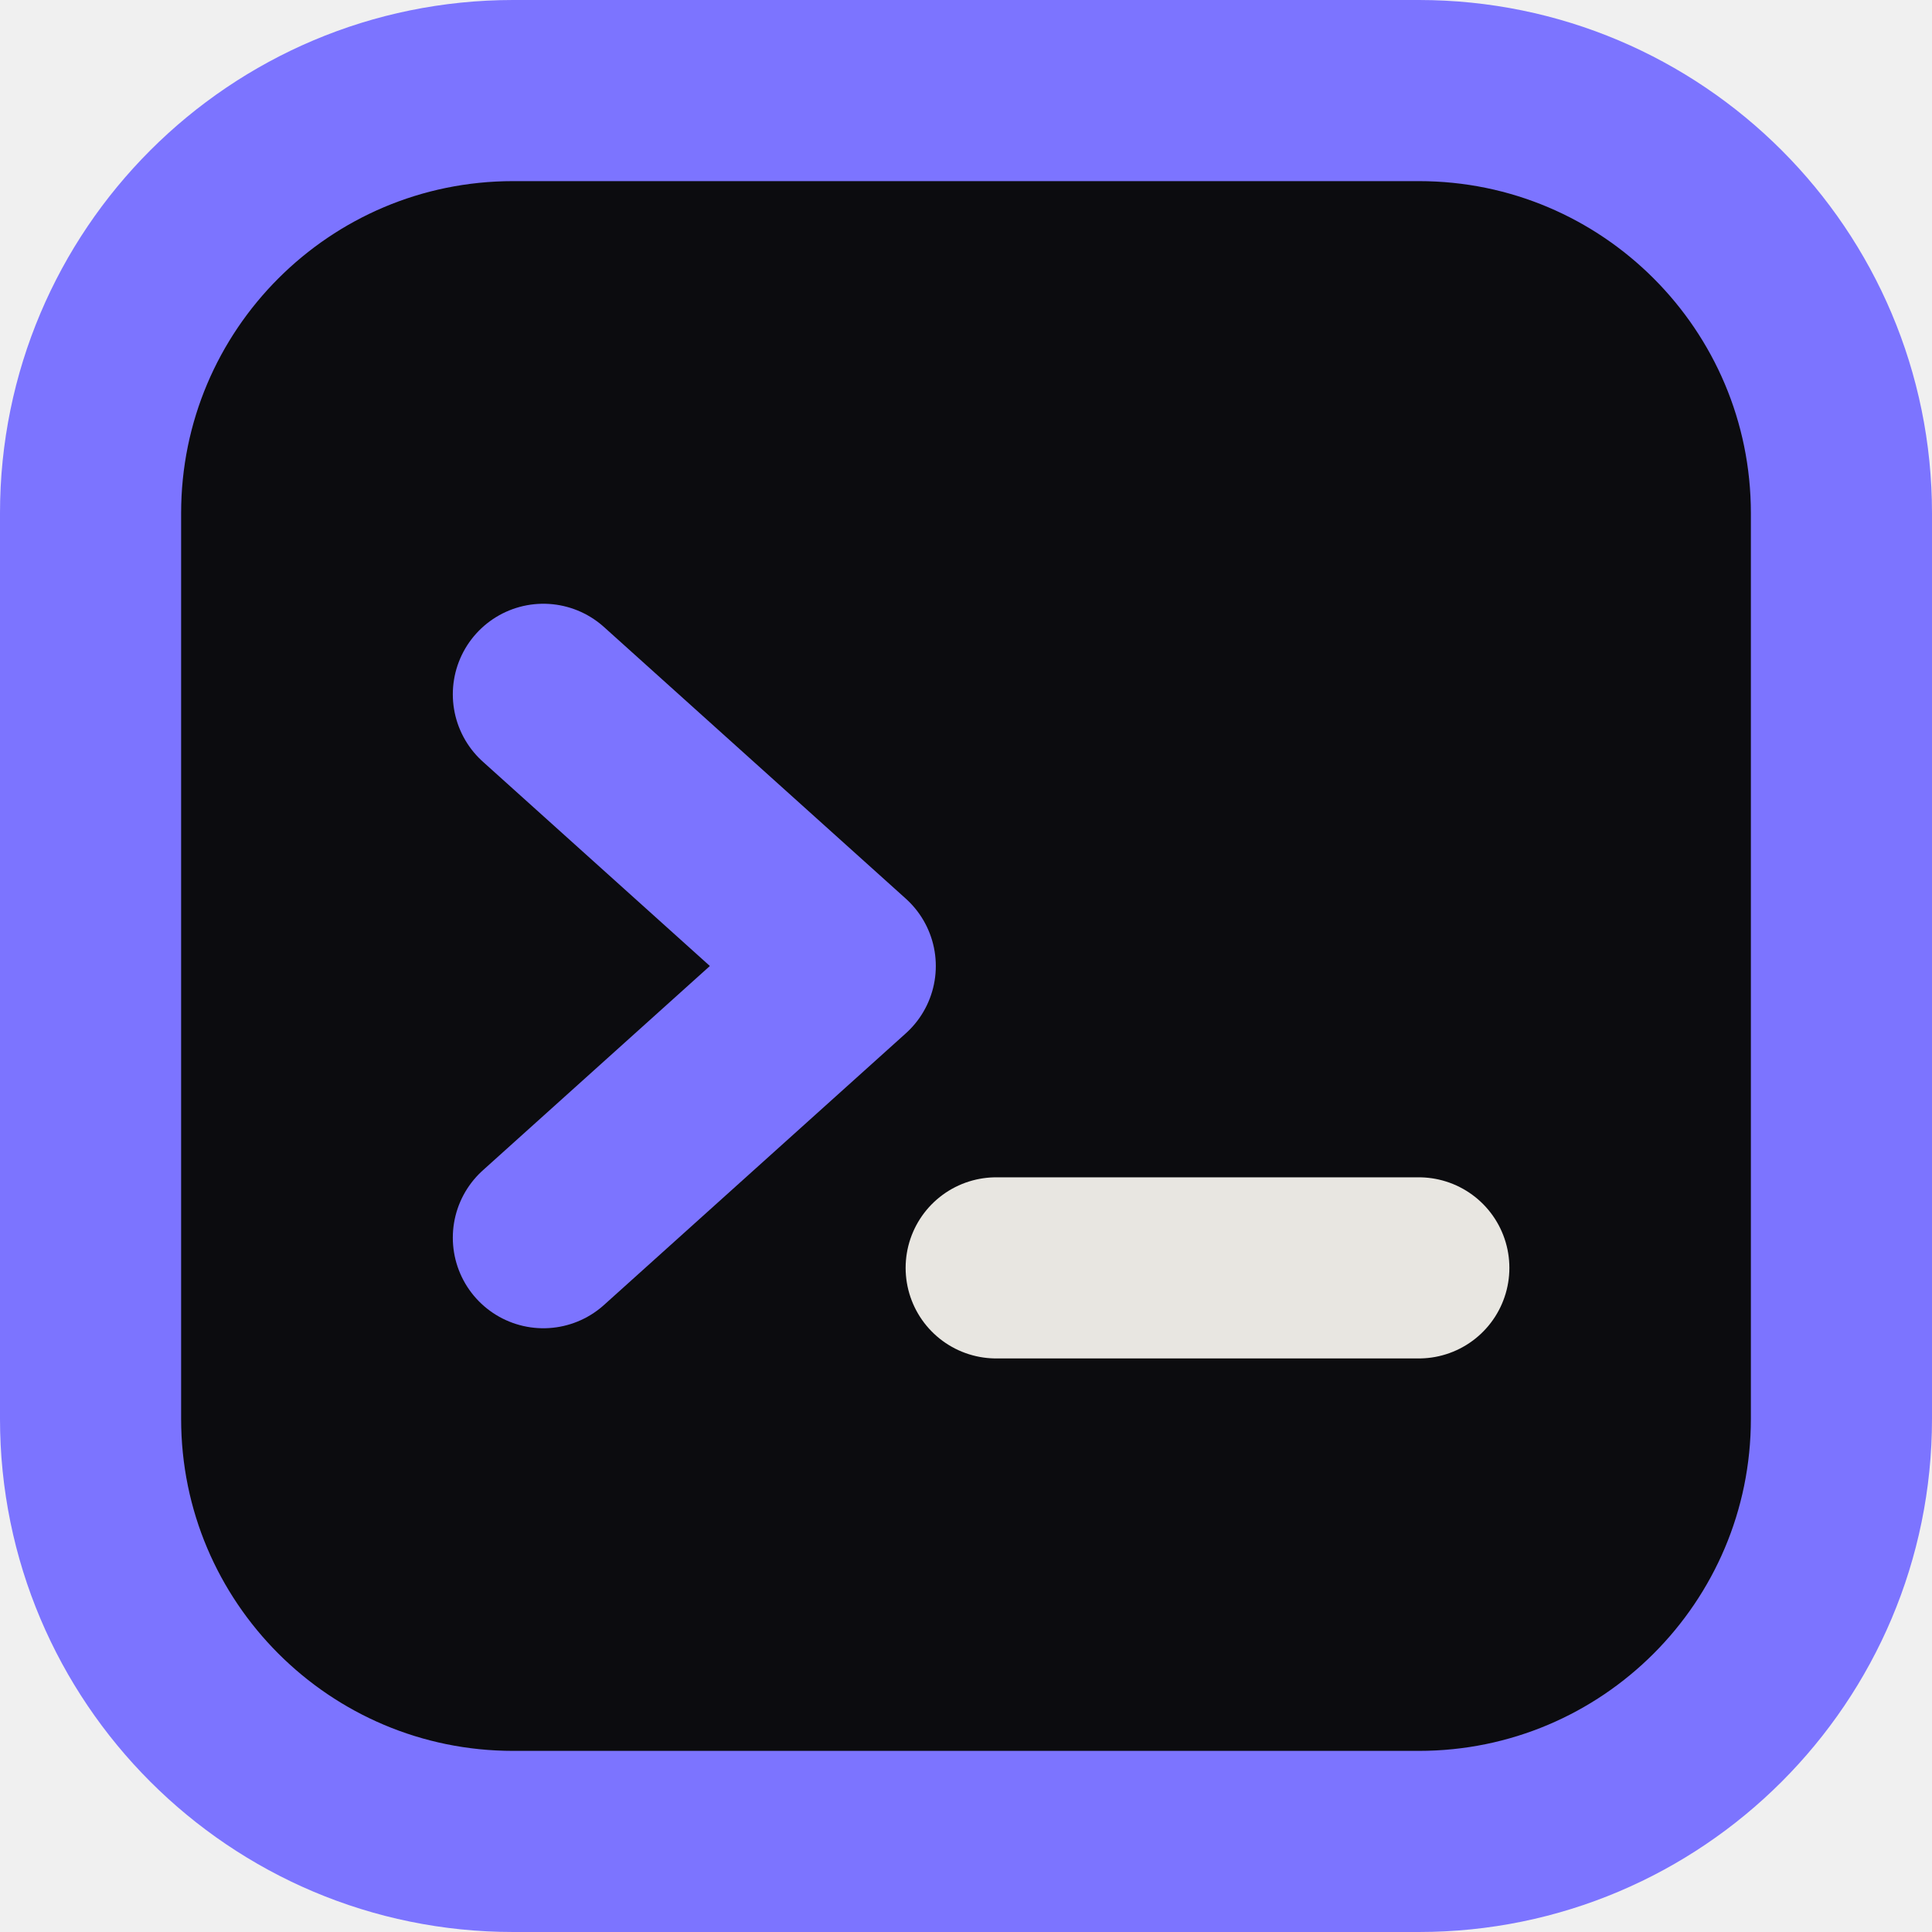
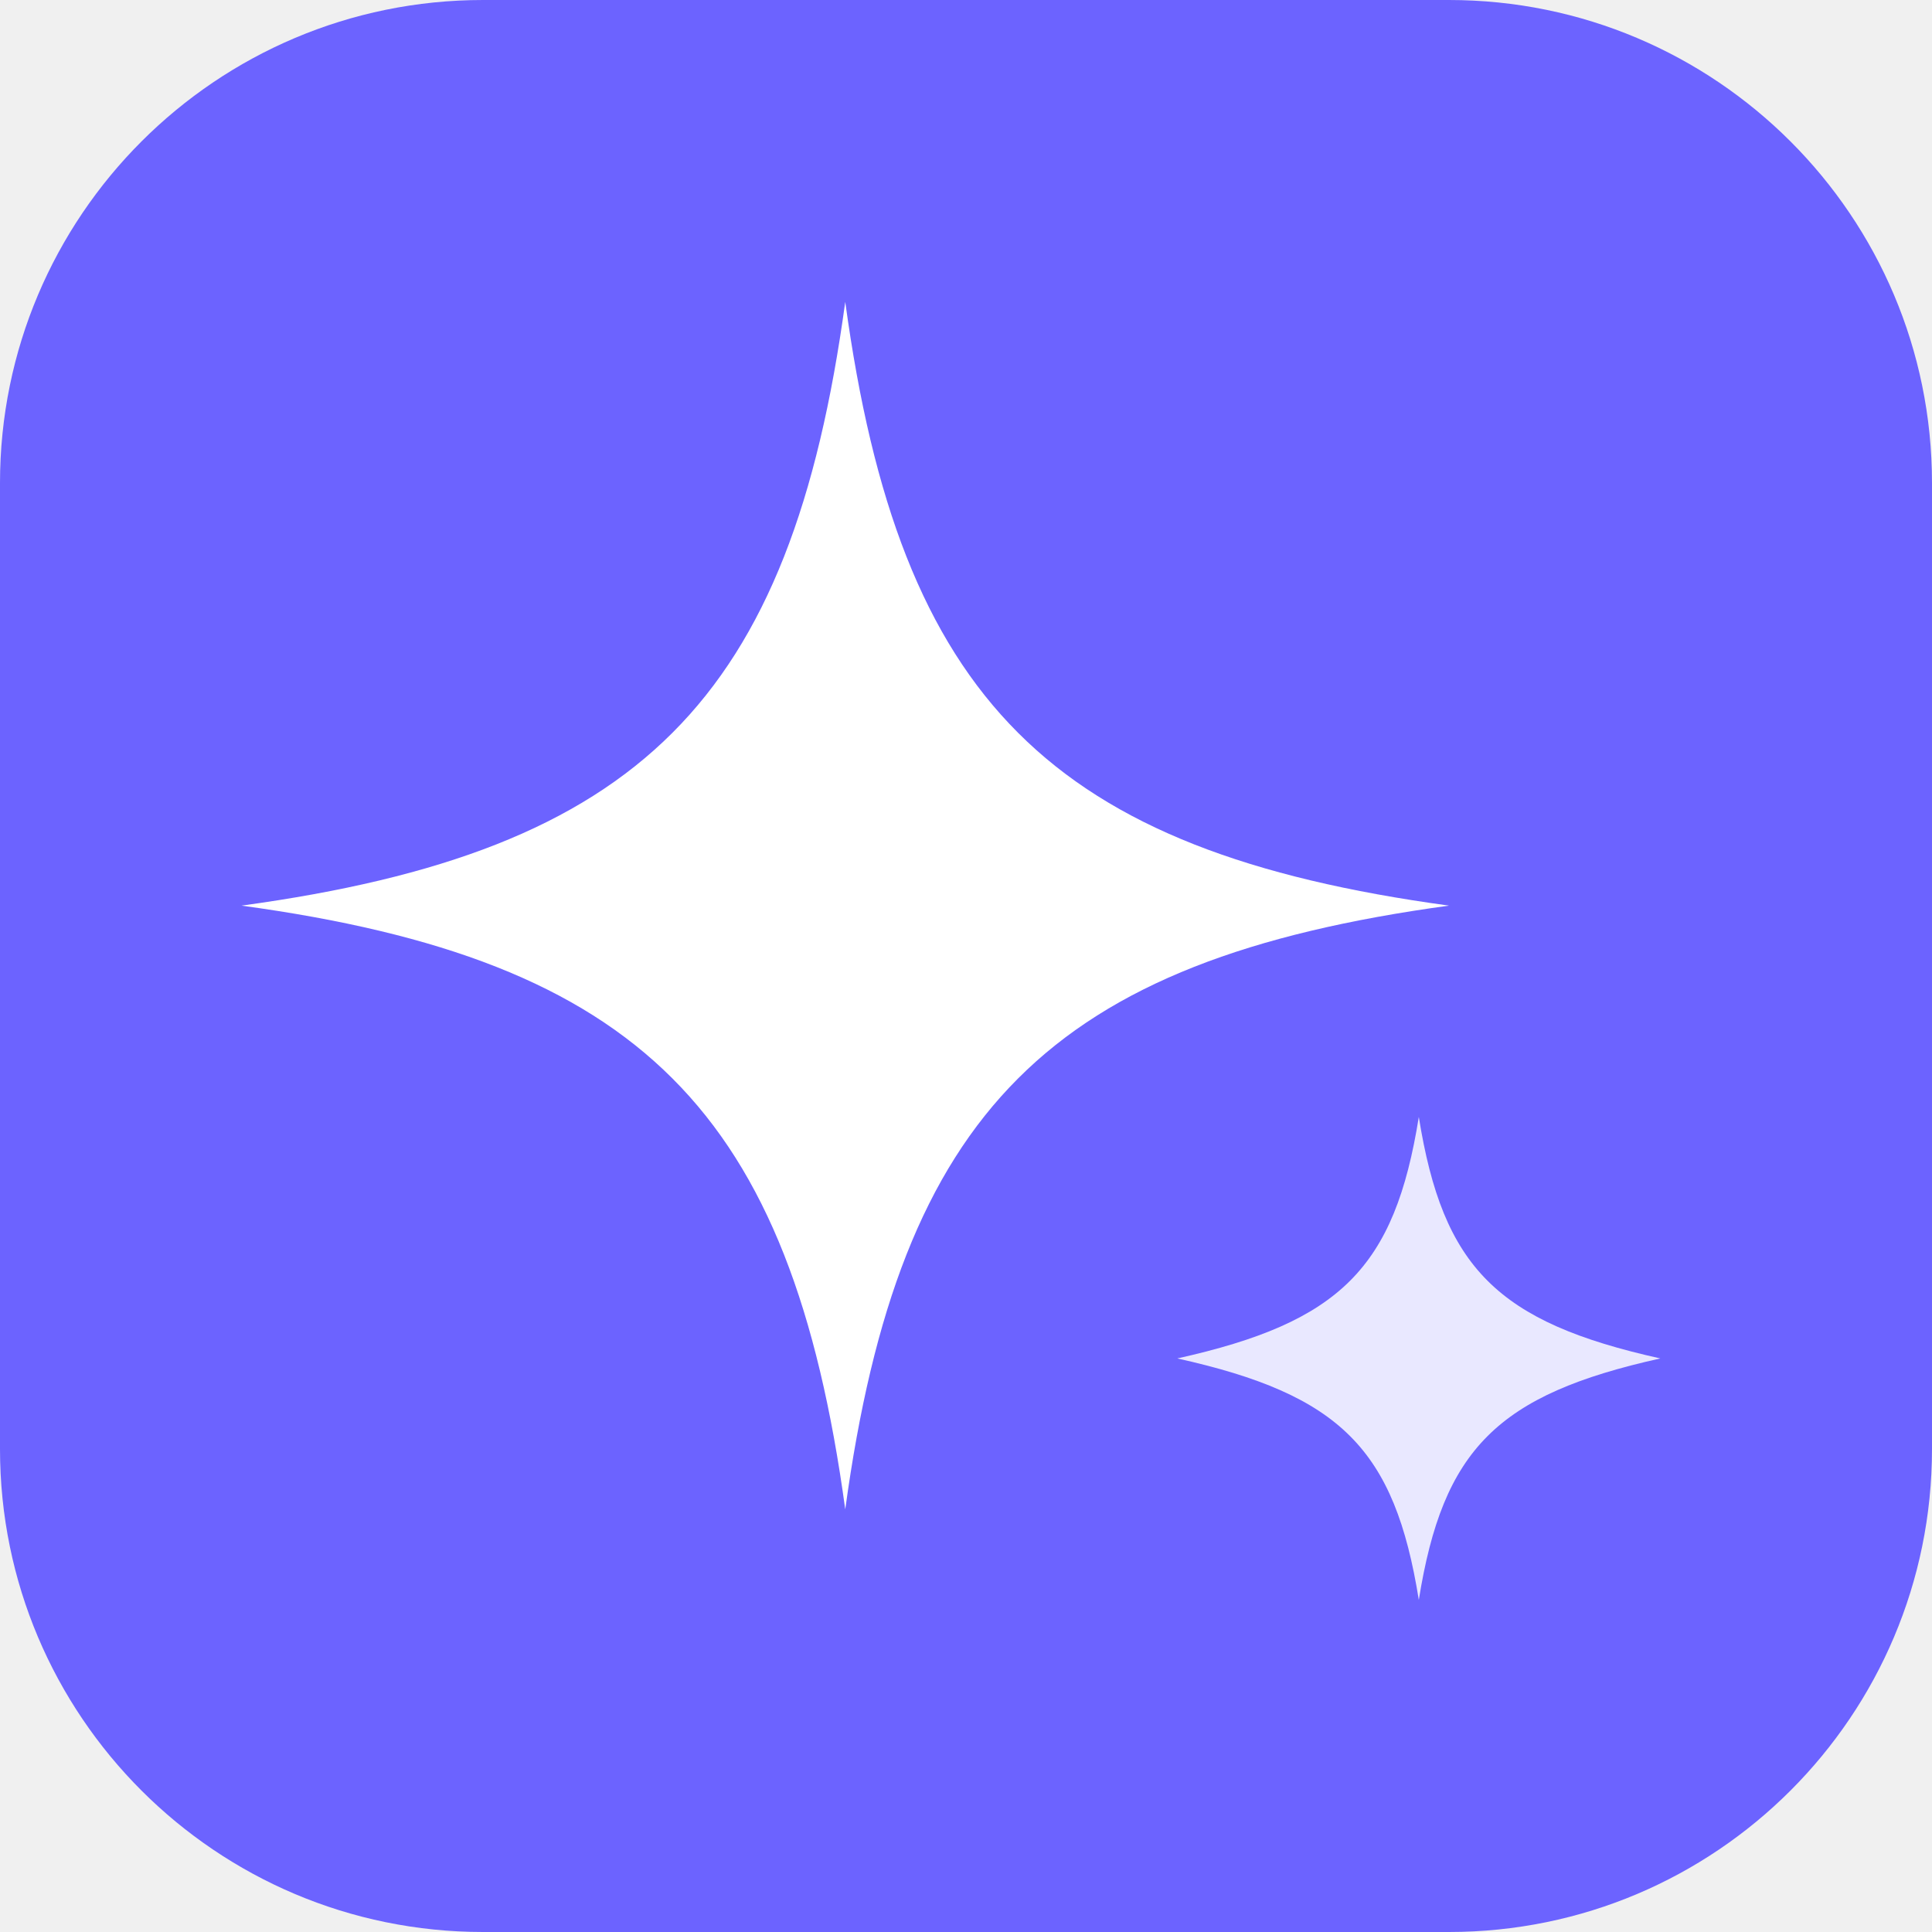
<svg xmlns="http://www.w3.org/2000/svg" viewBox="0 0 32 32">
-   <rect x="1.5" y="1.5" width="29" height="29" rx="7" fill="#0c0c0f" stroke="#7c74ff" stroke-width="3" />
-   <path d="M9 11.5l5 4.5-5 4.5" fill="none" stroke="#7c74ff" stroke-width="3" stroke-linecap="round" stroke-linejoin="round" />
-   <path d="M16.5 21h7" stroke="#e8e6e1" stroke-width="3" stroke-linecap="round" />
+   <rect width="32" height="32" rx="8" fill="#6c63ff" />
+   <path d="M14 5C14.9 11.6 17.4 14.1 24 15 17.4 15.9 14.9 18.4 14 25 13.1 18.4 10.6 15.9 4 15 10.6 14.1 13.1 11.6 14 5Z" fill="#fff" />
+   <path d="M23.5 18.5C23.9 21 24.8 21.9 27.5 22.5 24.8 23.1 23.9 24 23.5 26.5 23.1 24 22.2 23.1 19.5 22.5 22.2 21.9 23.1 21 23.5 18.5Z" fill="#fff" opacity=".85" />
</svg>
